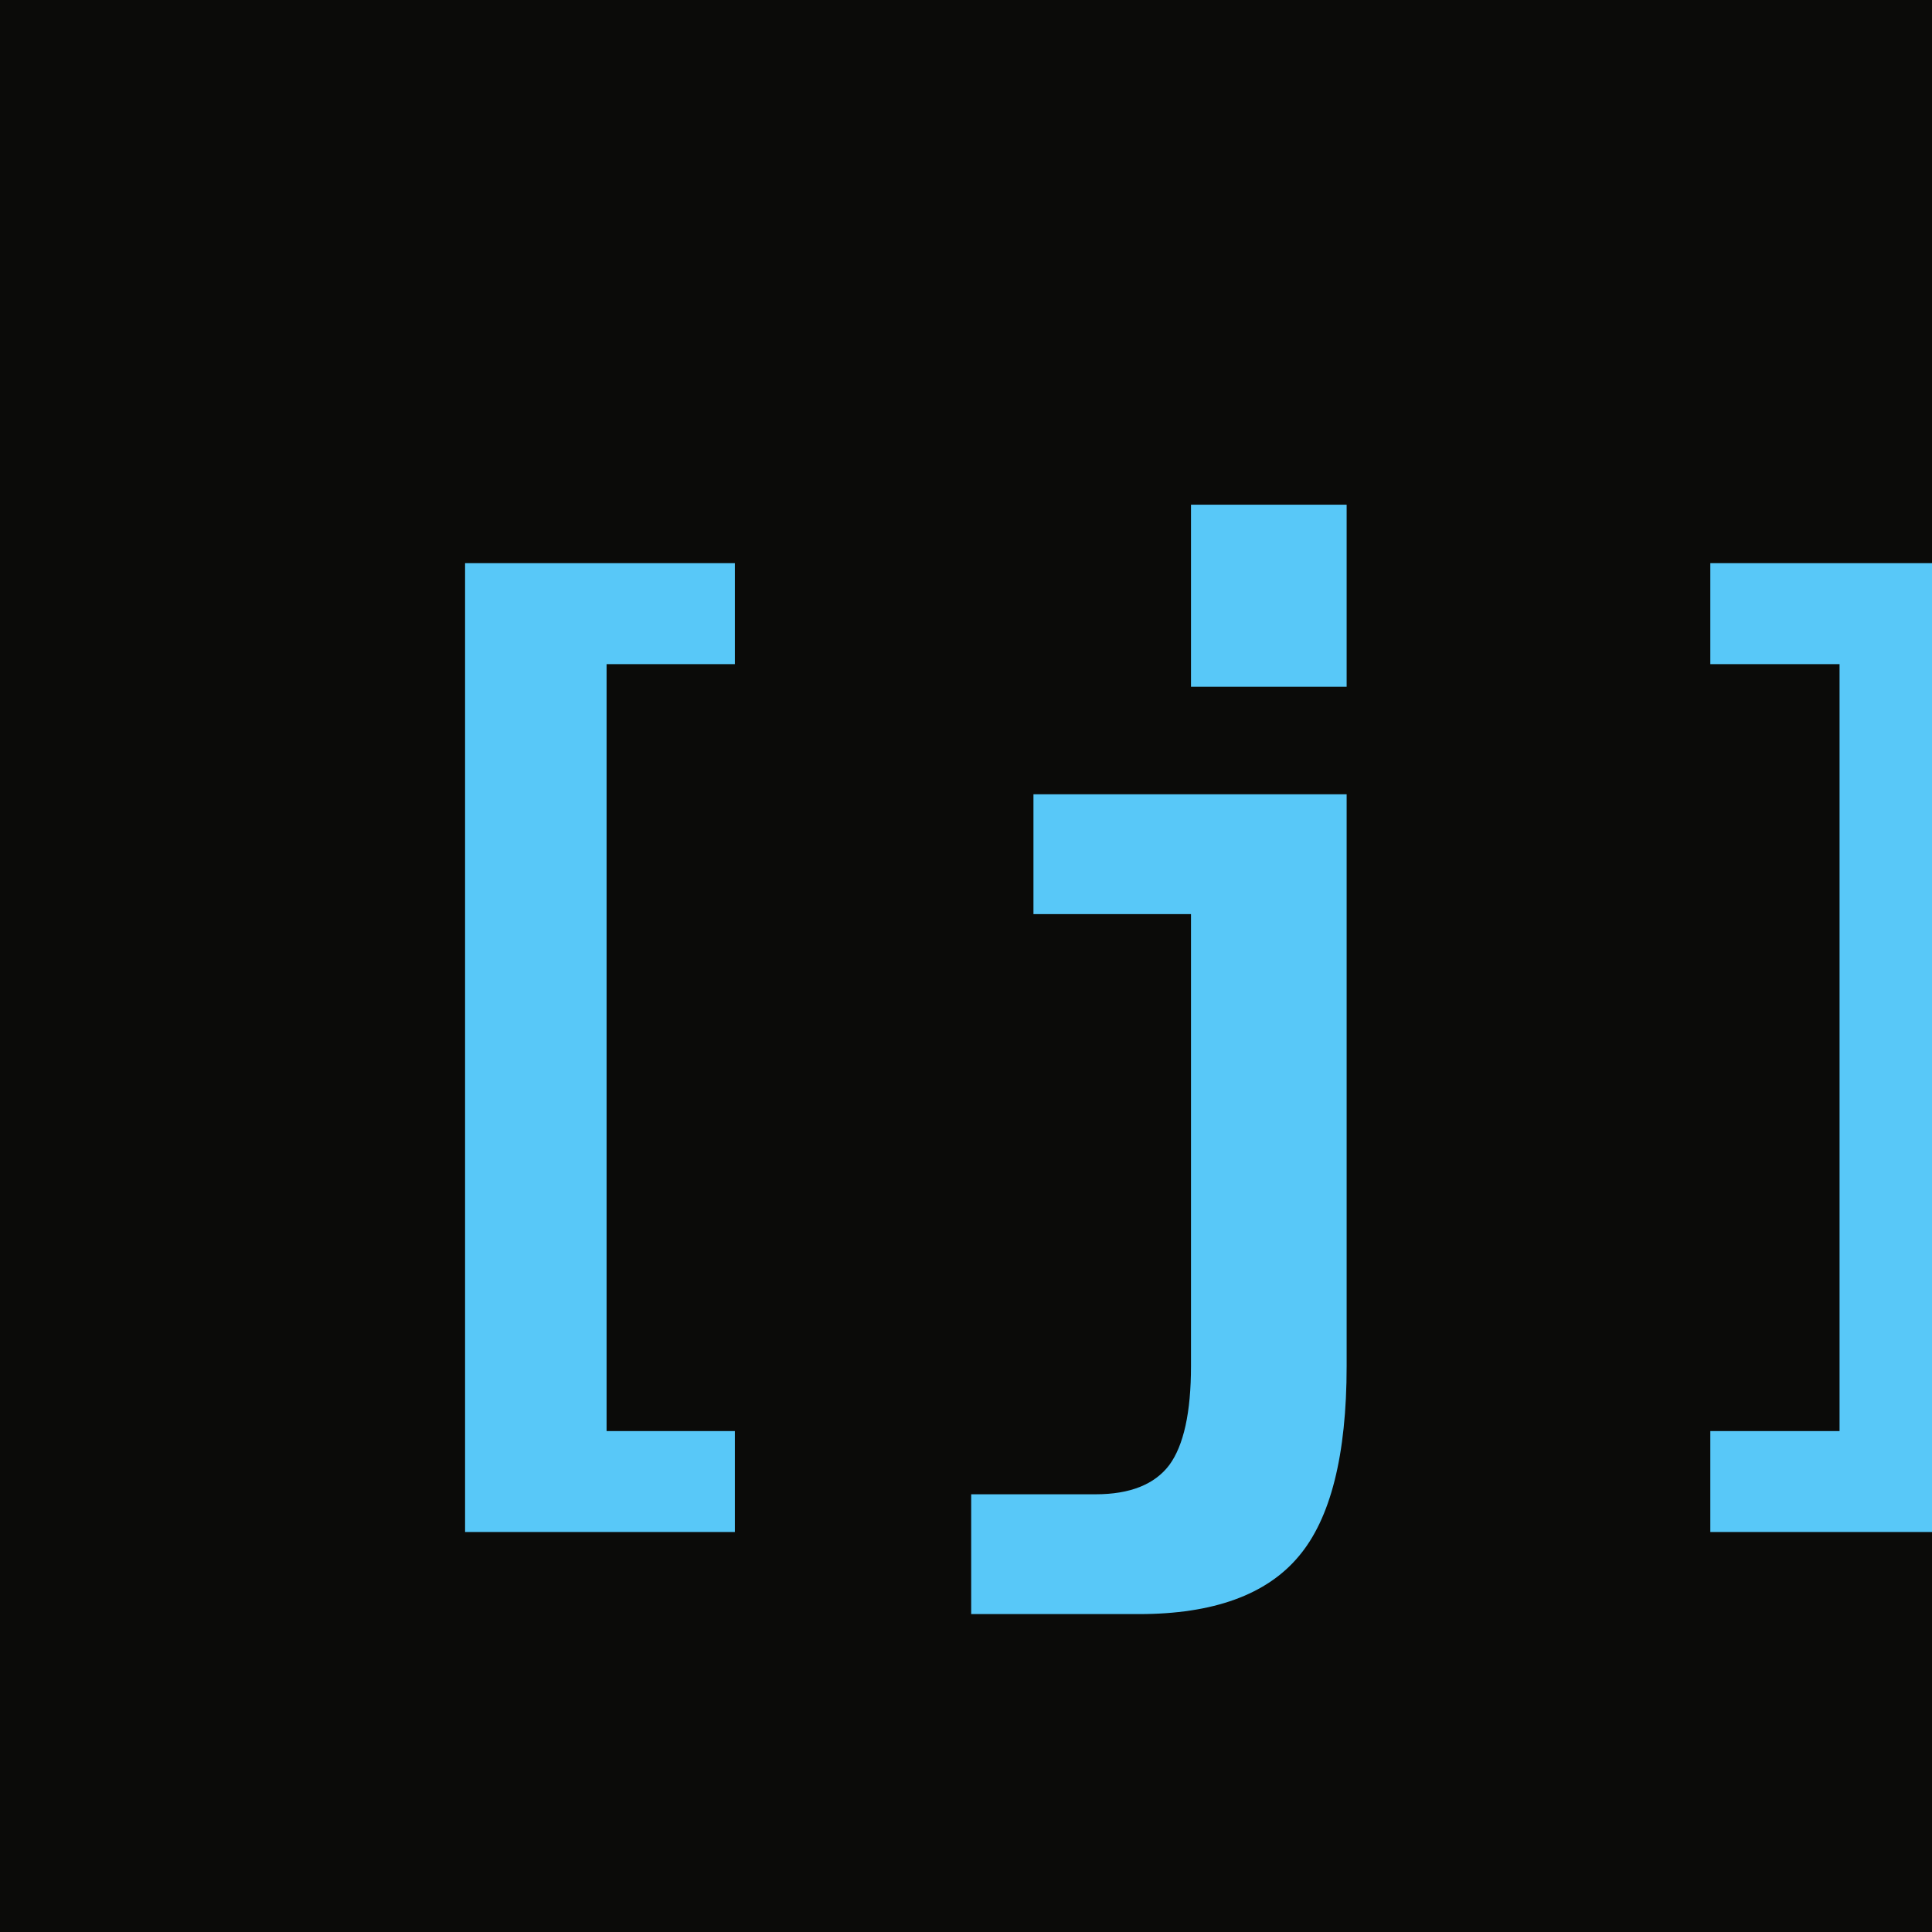
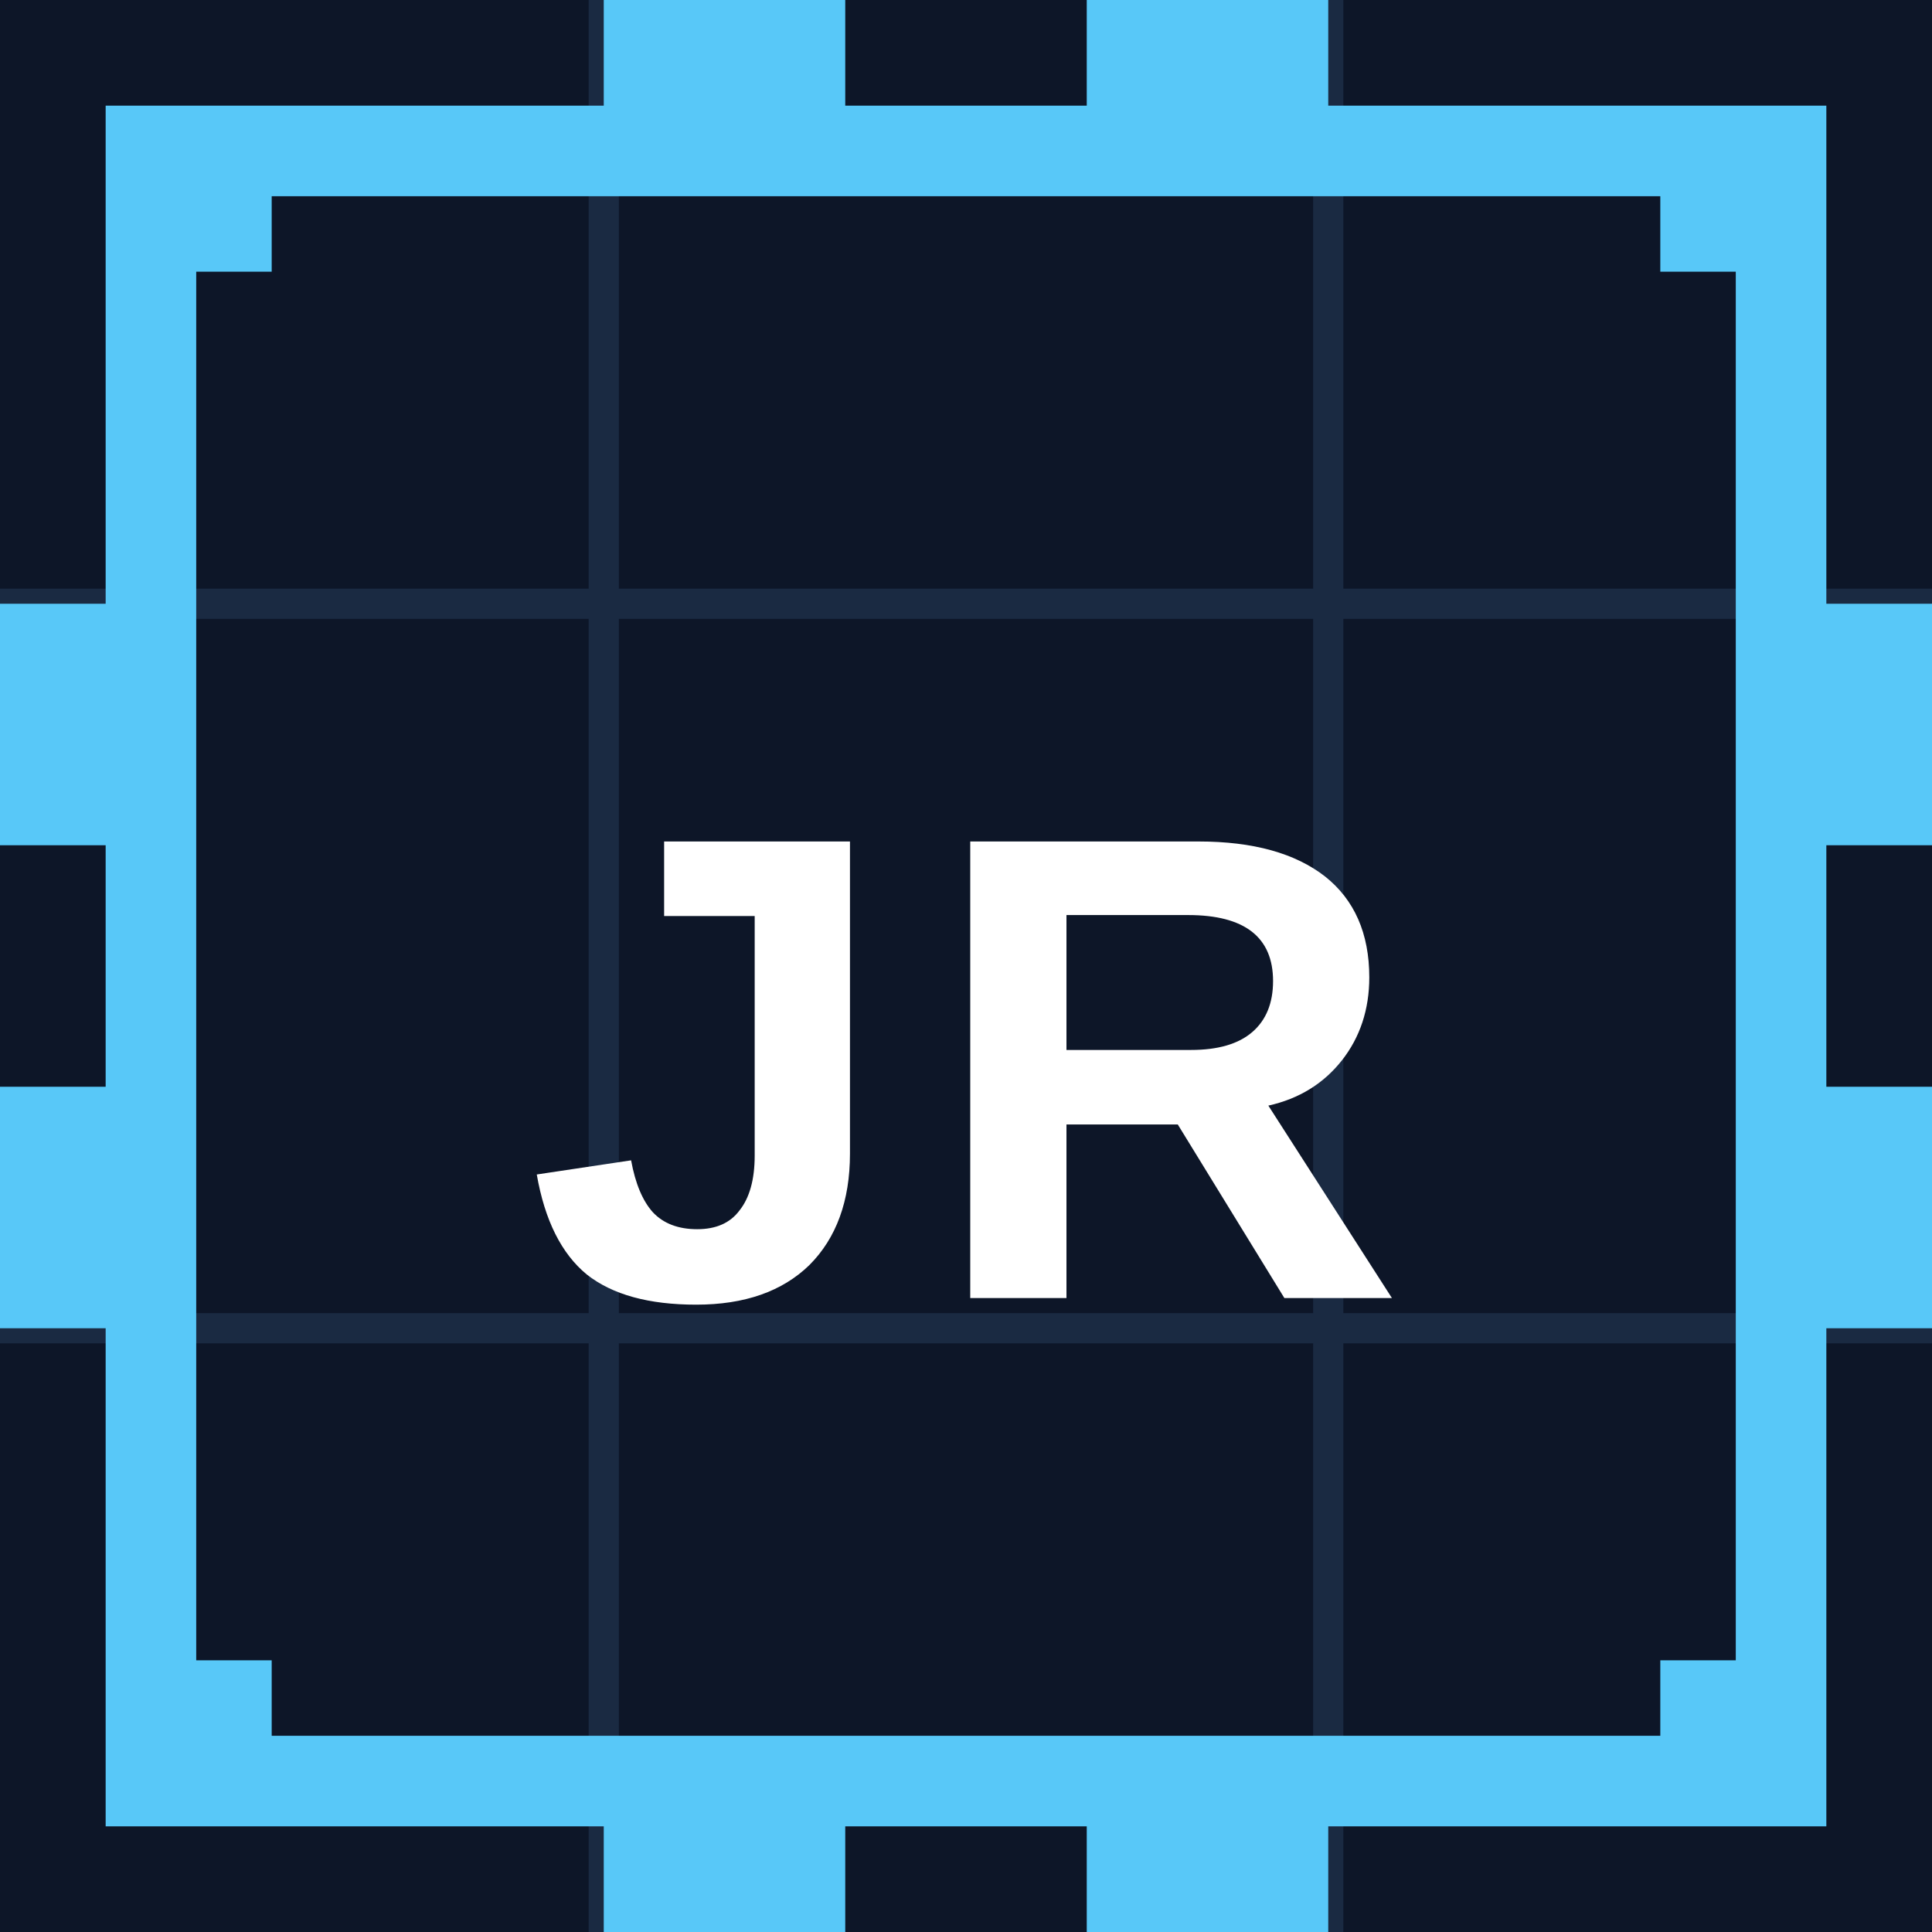
<svg xmlns="http://www.w3.org/2000/svg" viewBox="0 0 32 32" width="32" height="32">
-   <rect width="32" height="32" fill="#0b0b09" />
-   <text x="4" y="23" font-family="monospace" font-size="18" font-weight="700" fill="#58c8f8">[j]</text>
+   <rect width="32" height="32" fill="#0d1628" />
+   <line x1="0" y1="10" x2="32" y2="10" stroke="#1a2a42" stroke-width="0.5" />
+   <line x1="0" y1="22" x2="32" y2="22" stroke="#1a2a42" stroke-width="0.5" />
+   <line x1="10" y1="0" x2="10" y2="32" stroke="#1a2a42" stroke-width="0.5" />
+   <line x1="22" y1="0" x2="22" y2="32" stroke="#1a2a42" stroke-width="0.5" />
+   <rect x="2.5" y="2.5" width="27" height="27" fill="none" stroke="#58c8f8" stroke-width="1.5" />
+   <rect x="10" y="0" width="4" height="2.5" fill="#58c8f8" />
+   <rect x="18" y="0" width="4" height="2.5" fill="#58c8f8" />
+   <rect x="10" y="29.5" width="4" height="2.5" fill="#58c8f8" />
+   <rect x="18" y="29.5" width="4" height="2.5" fill="#58c8f8" />
+   <rect x="0" y="10" width="2.5" height="4" fill="#58c8f8" />
+   <rect x="0" y="18" width="2.5" height="4" fill="#58c8f8" />
+   <rect x="29.5" y="10" width="2.5" height="4" fill="#58c8f8" />
+   <rect x="29.5" y="18" width="2.5" height="4" fill="#58c8f8" />
+   <rect x="2.5" y="2.5" width="2" height="2" fill="#58c8f8" />
+   <rect x="27.5" y="2.5" width="2" height="2" fill="#58c8f8" />
+   <rect x="2.5" y="27.5" width="2" height="2" fill="#58c8f8" />
+   <rect x="27.5" y="27.5" width="2" height="2" fill="#58c8f8" />
+   <text x="16" y="21.5" font-family="Arial Black, Arial, sans-serif" font-size="11" font-weight="900" fill="#ffffff" text-anchor="middle" letter-spacing="0.5">JR</text>
</svg>
